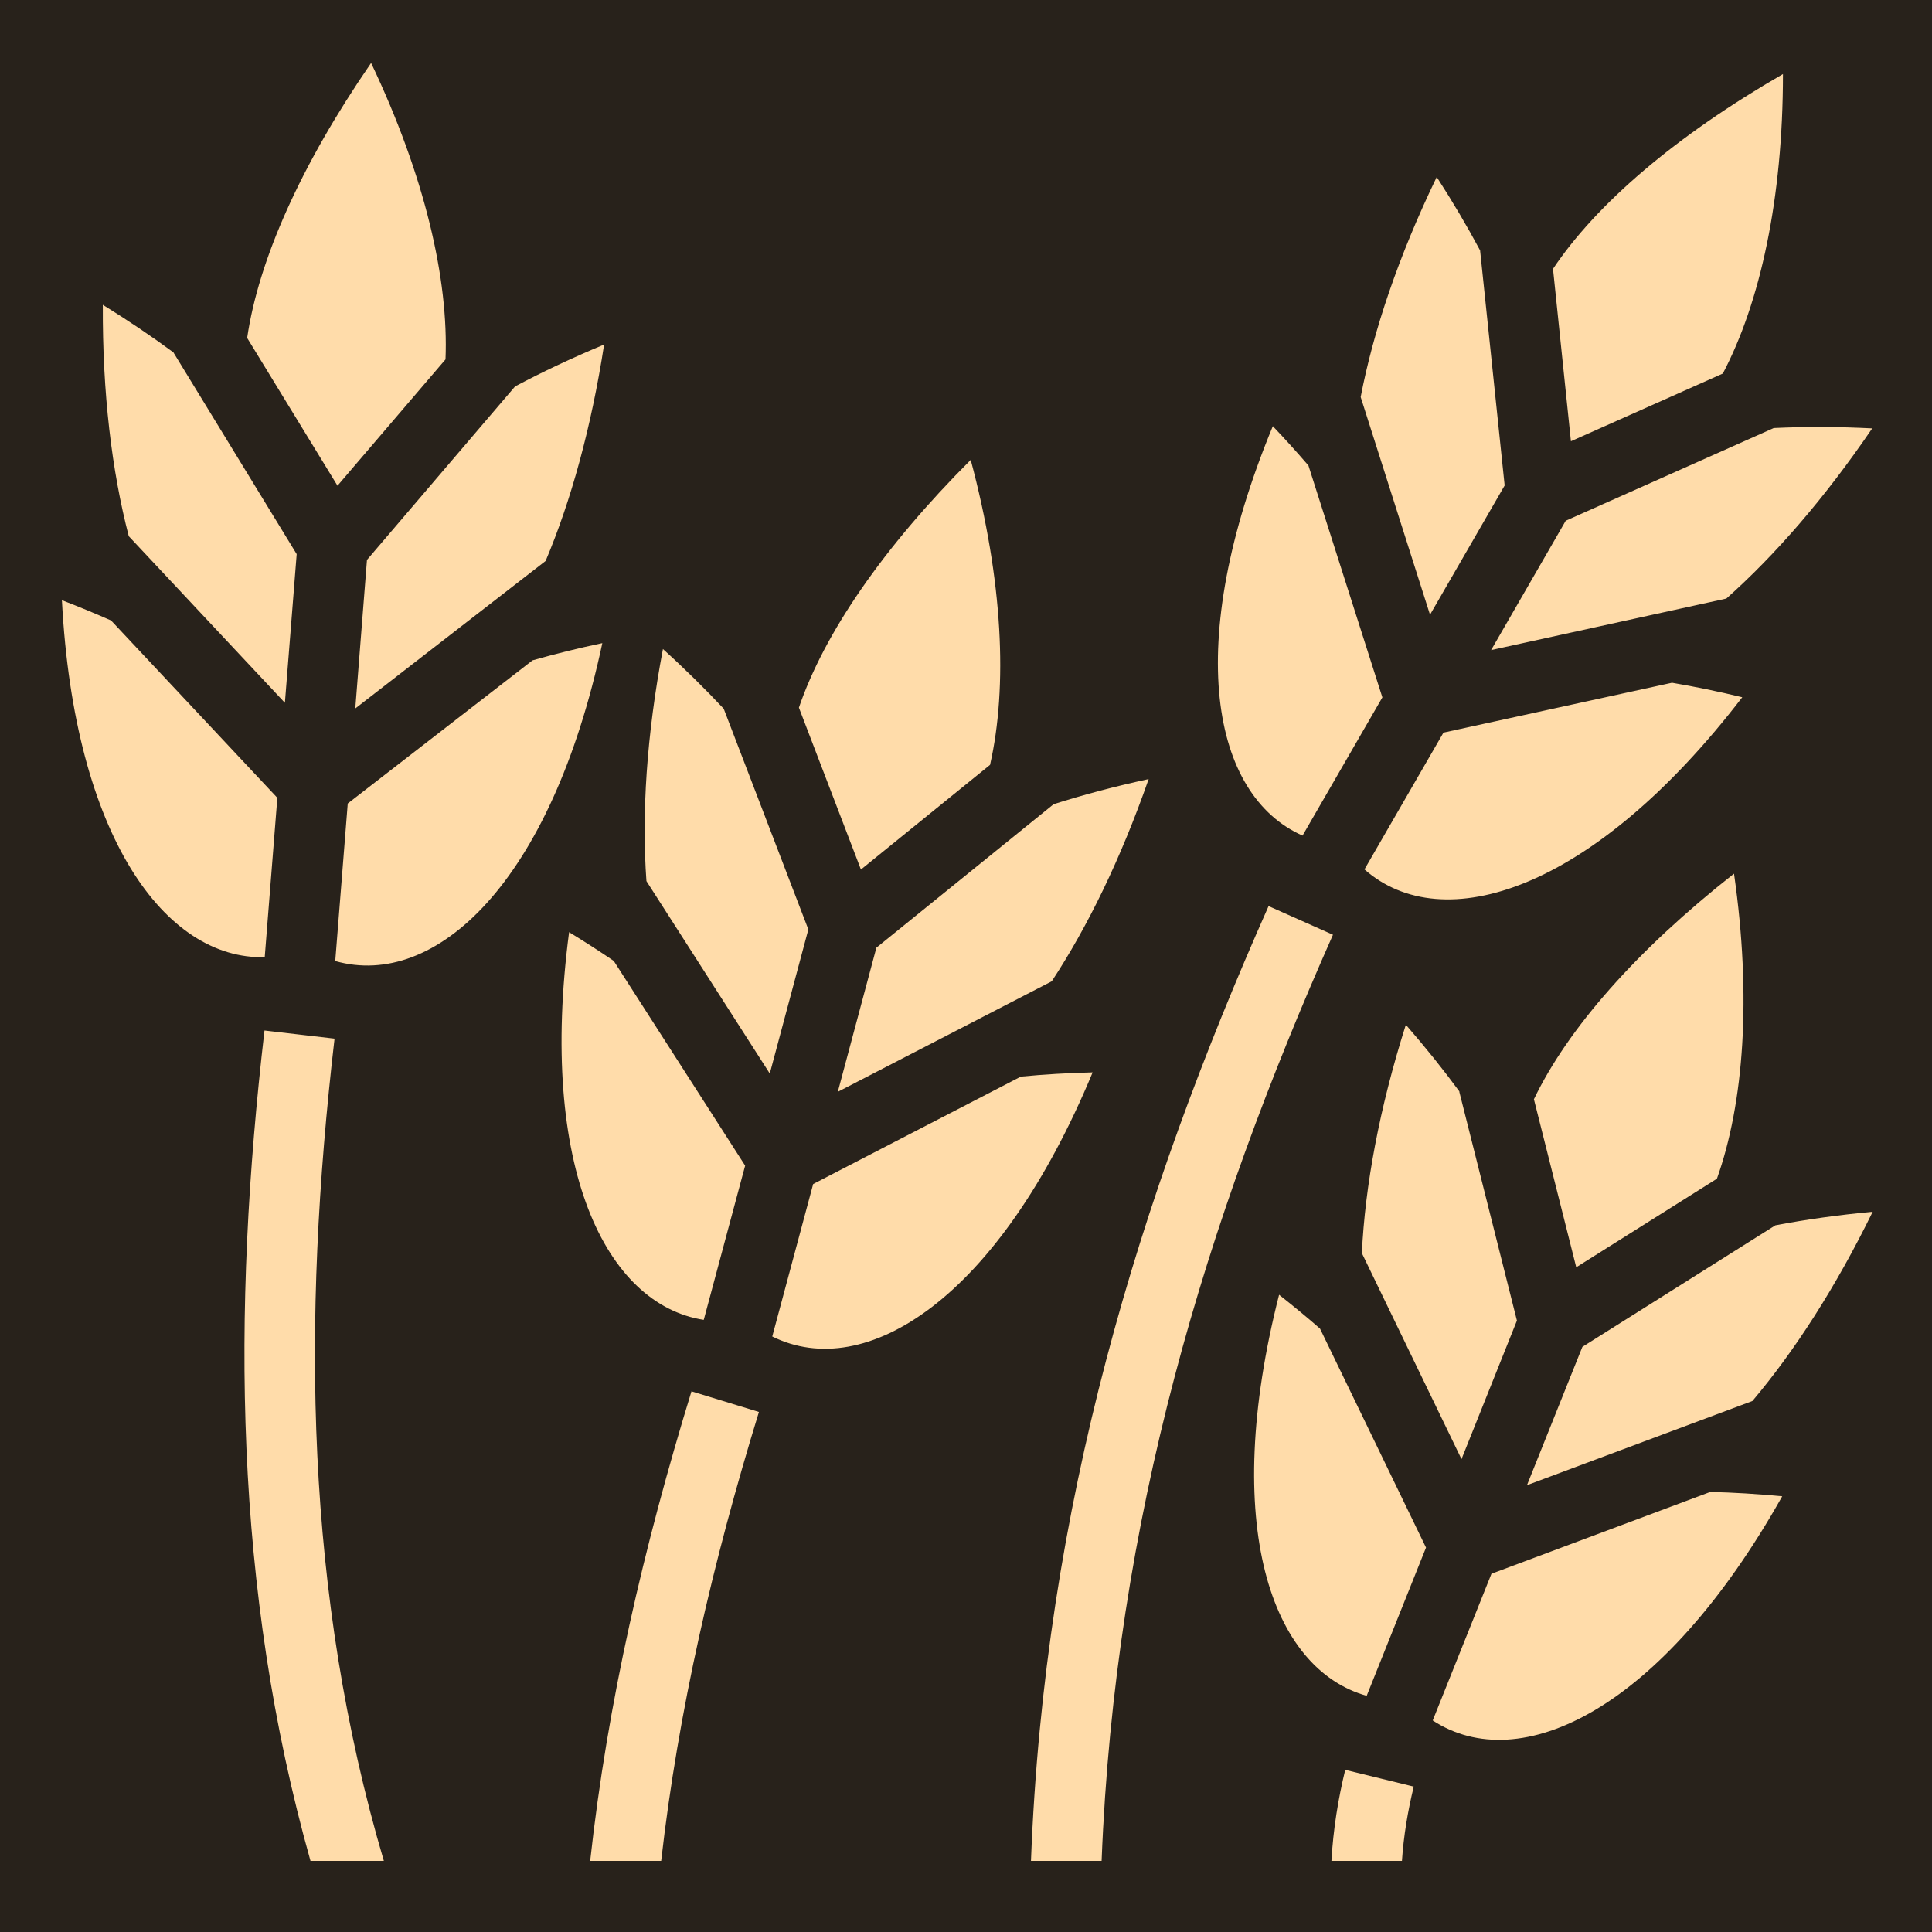
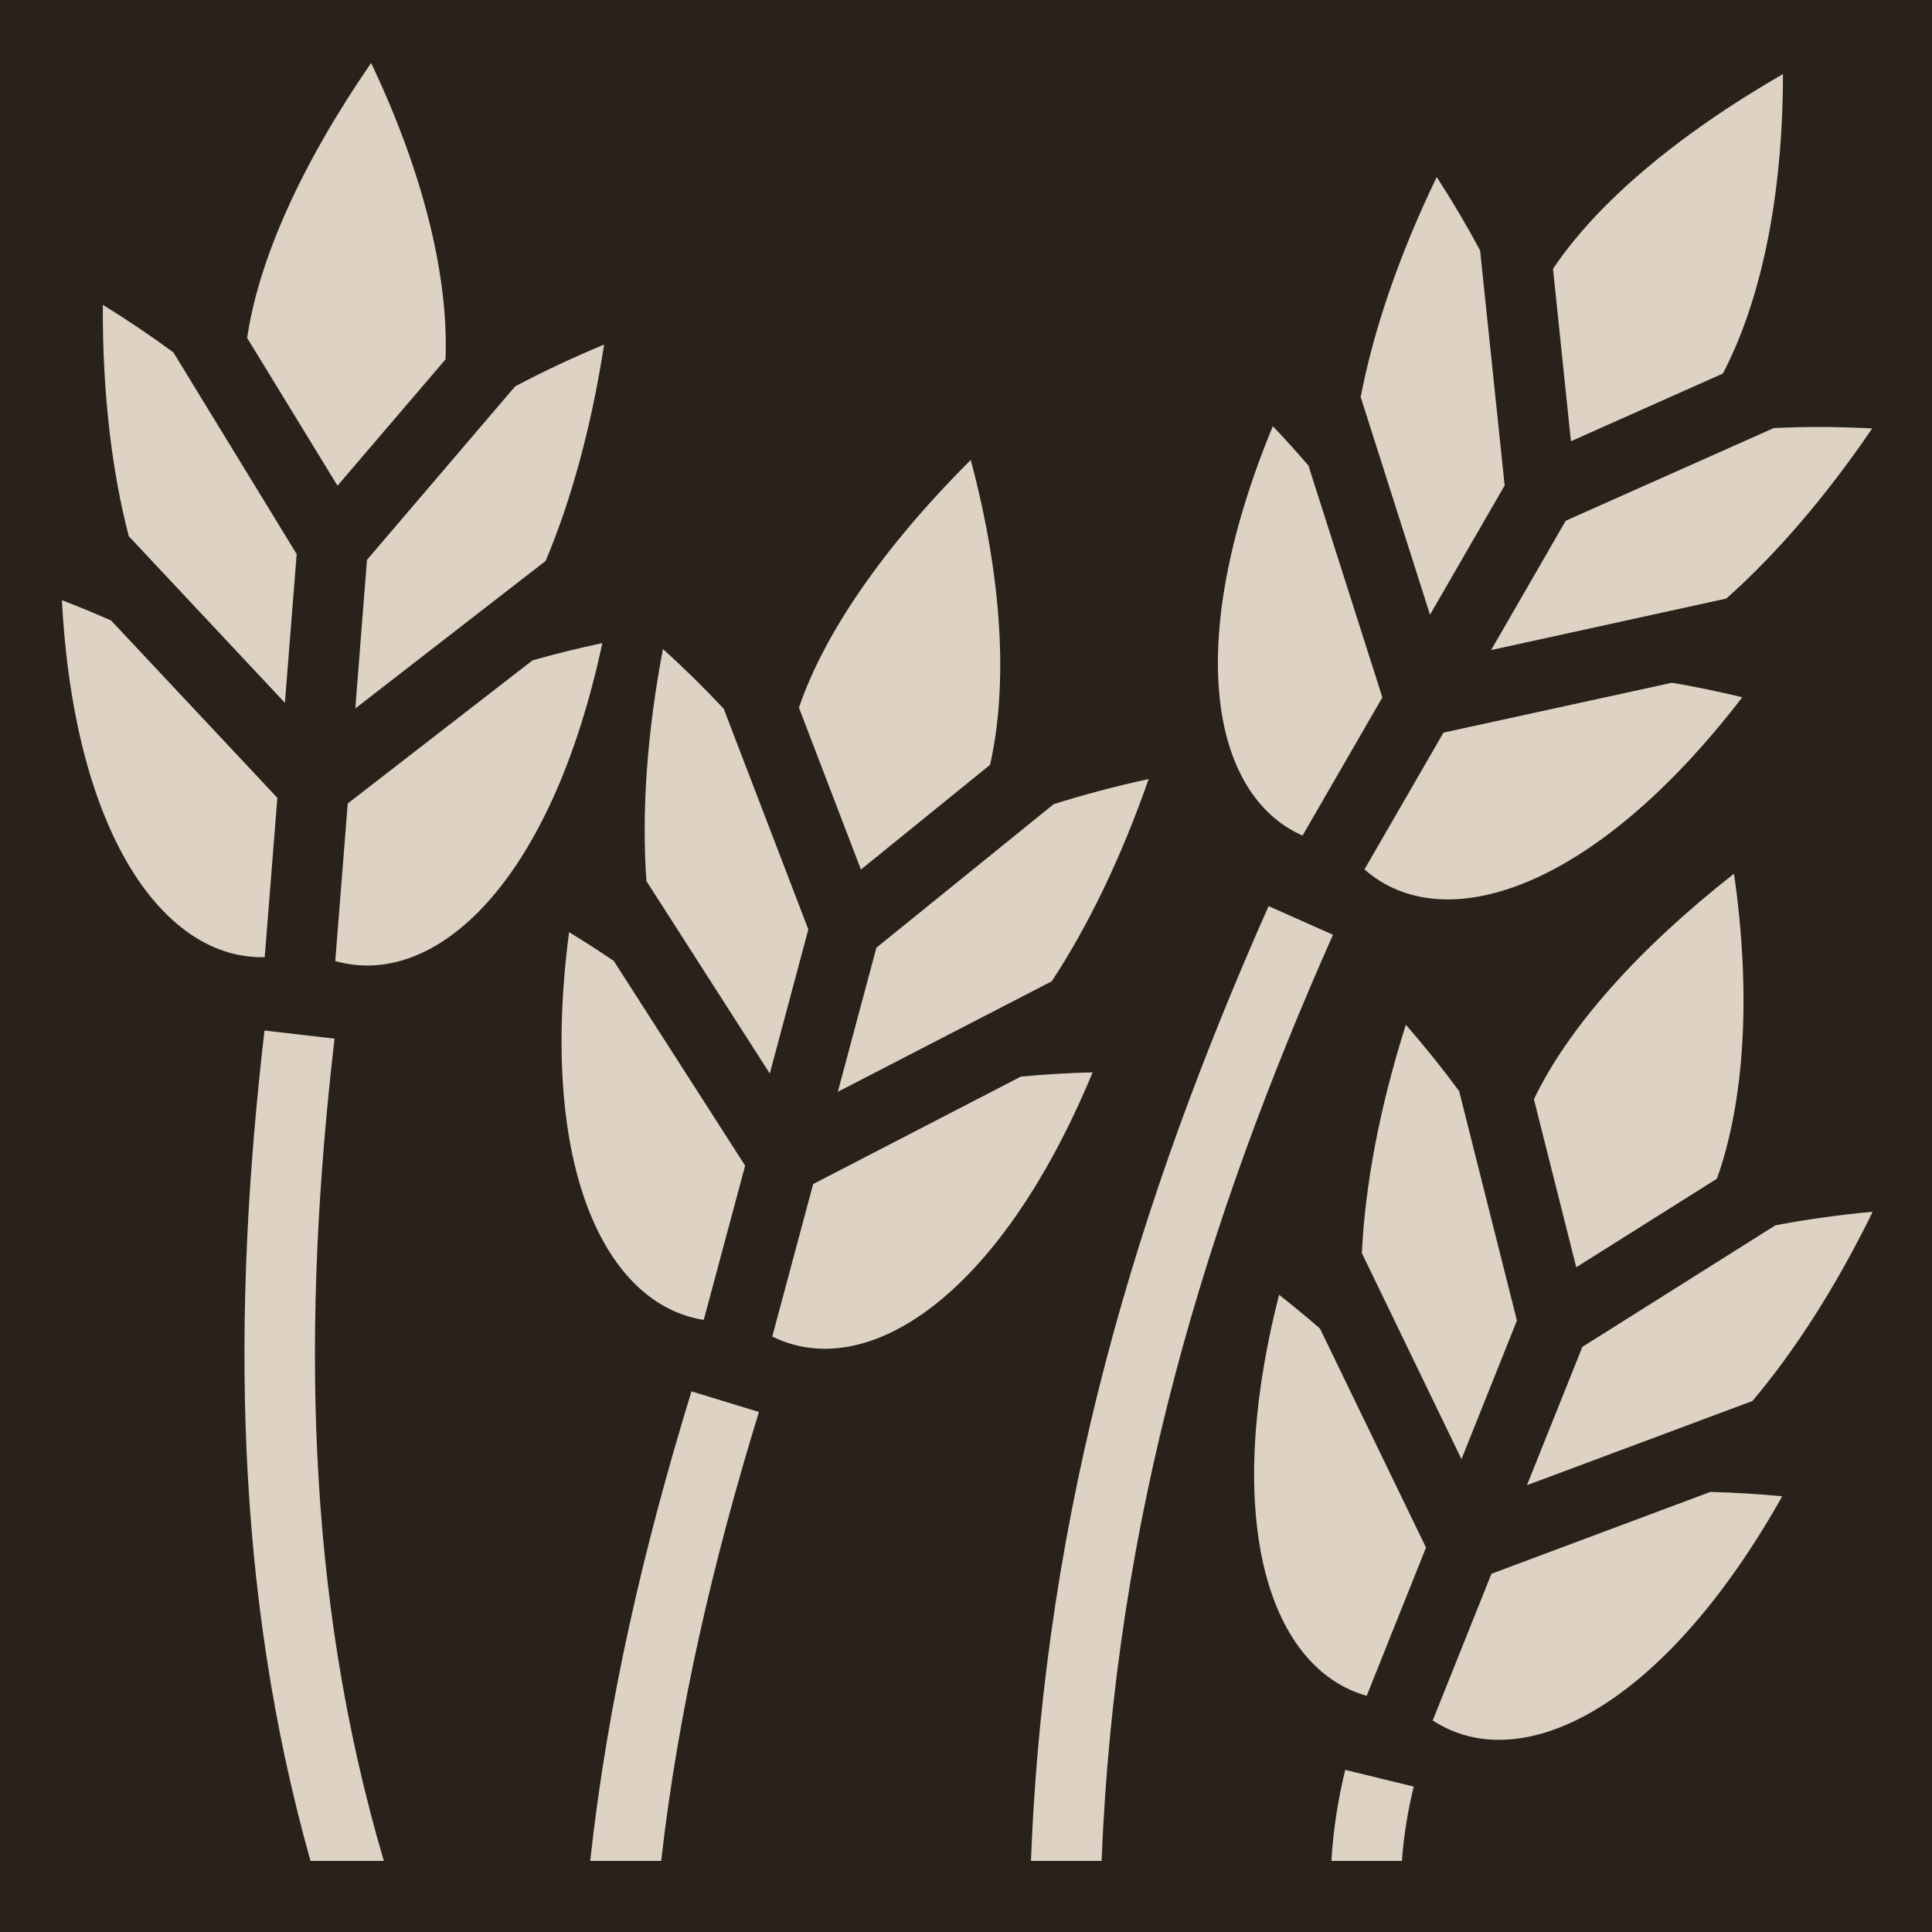
<svg xmlns="http://www.w3.org/2000/svg" viewBox="0 0 512 512">
  <path d="M0 0h512v512H0z" fill="#28221b" fill-opacity="1.0" />
-   <path d="M98.344 16.688C79.692 43.785 68.498 69.01 65.5 89.56l23.938 39.157 28.624-33.47c.868-21.213-5.49-48.677-19.718-78.563zM472.5 19.625C444.04 36.055 423.112 54 411.562 71.25l4.75 45.688L456.563 99c9.89-18.777 15.938-46.29 15.938-79.375zm-91.75 27.28c-10.153 21.036-16.8 40.84-20.156 58.314l18.375 57.686 19.78-34.25-6.5-62.22h.03c-3.422-6.392-7.252-12.906-11.53-19.53zM27.25 80.782c-.125 23.364 2.393 44.102 6.875 61.314L75.5 186.25l3.125-39.406L46 93.47l.03-.032c-5.83-4.287-12.08-8.52-18.78-12.657zm132.844 10.532c-8.415 3.504-16.29 7.213-23.594 11.094l-39.25 45.97-3.094 39.374 50.438-39.094c6.712-15.904 12.09-35.263 15.5-57.344zm177.22 21.626c-24.024 58.09-16.16 97.86 7.873 108.5l21.157-36.625-19.594-61.438c-2.973-3.46-6.108-6.943-9.438-10.438zm146.03.218c-4.55-.028-8.97.084-13.28.28L414.935 138l-19.78 34.28 62.343-13.655c12.897-11.47 26.09-26.626 38.656-45.094-4.358-.216-8.64-.348-12.812-.374zm-226.094 8.72c-23.24 23.238-38.832 46.003-45.53 65.655l16.436 42.907 34.22-27.75c4.695-20.704 3.436-48.856-5.126-80.812zM16.406 159.06c3.28 62.77 27.482 95.31 53.75 94.594l3.344-42.22-44.063-47c-4.175-1.844-8.515-3.647-13.03-5.374zm143.22 11.375c-6.457 1.354-12.63 2.896-18.5 4.563l-48.97 37.938-3.312 41.75c26.492 7.51 57.16-20.567 70.78-84.25zm16.06 1.563c-4.36 22.935-5.65 43.762-4.374 61.5l32.688 51 10.22-38.188-22.407-58.437h.03c-4.952-5.28-10.318-10.592-16.155-15.875zm267.408 8.938l-60.563 13.218-20.936 36.25c20.682 18.195 60.438 6.035 100.125-45.625-6.413-1.552-12.62-2.823-18.626-3.843zm-138.688 25.53c-8.912 1.92-17.304 4.16-25.187 6.657l-46.97 38.03-10.22 38.19 56.69-29.283c9.493-14.424 18.323-32.49 25.686-53.593zm155.125 25.063c-25.85 20.324-44.046 41.06-53.03 59.782l11.22 44.532 37.28-23.47c7.126-19.99 9.236-48.088 4.53-80.843zm-123.342 8.595c-34.435 77.573-59.394 159.06-62.97 253.03h18.72c3.558-90.792 27.573-169.428 61.312-245.436l-17.063-7.595zm-185.375 6.906c-8.173 62.347 9.714 98.713 35.687 102.75l10.97-40.874-34.814-54.25c-3.77-2.57-7.713-5.105-11.844-7.625zm221.75 24.532c-7.053 22.243-10.817 42.77-11.657 60.532l26.406 54.594L402 349.967l-15.28-60.687h.06c-4.3-5.848-9.033-11.76-14.217-17.717zm-302.47 1.532c-8.664 74.584-8.13 147.835 12.188 220.062h19.44c-20.877-70.772-21.764-143.02-13.064-217.906l-18.562-2.156zm219.47 11.094c-6.613.16-12.953.54-19.032 1.125L215.5 313.78l-10.844 40.408c24.69 12.23 59.938-9.82 84.906-70zm206.718 36.937c-9.072.844-17.664 2.052-25.78 3.594l-51.156 32.217-14.688 36.657 59.75-22.313c11.14-13.193 22.055-30.075 31.875-50.155zm-157.31 22c-15.528 60.938-2.096 99.19 23.217 106.28l15.72-39.28-28.094-58.03c-3.43-3-7.053-5.985-10.844-8.97zM183.25 368.72c-12.674 41.233-22.26 82.547-26.844 124.436h18.813c4.507-39.722 13.69-79.23 25.905-118.97l-17.875-5.467zm270 26.655l-58 21.688-15.563 38.875c23.056 15.098 60.673-2.606 92.625-59.407-6.594-.627-12.95-1.003-19.062-1.155zM356.5 469.03c-1.874 7.713-3.185 15.757-3.656 24.126h18.687c.45-6.686 1.55-13.206 3.126-19.687l-18.156-4.44z" fill="#FFDCAA" fill-opacity="1.0" />
+   <path d="M98.344 16.688C79.692 43.785 68.498 69.01 65.5 89.56l23.938 39.157 28.624-33.47c.868-21.213-5.49-48.677-19.718-78.563zM472.5 19.625C444.04 36.055 423.112 54 411.562 71.25l4.75 45.688L456.563 99c9.89-18.777 15.938-46.29 15.938-79.375zm-91.75 27.28c-10.153 21.036-16.8 40.84-20.156 58.314l18.375 57.686 19.78-34.25-6.5-62.22h.03c-3.422-6.392-7.252-12.906-11.53-19.53zM27.25 80.782c-.125 23.364 2.393 44.102 6.875 61.314L75.5 186.25l3.125-39.406L46 93.47l.03-.032c-5.83-4.287-12.08-8.52-18.78-12.657zm132.844 10.532c-8.415 3.504-16.29 7.213-23.594 11.094l-39.25 45.97-3.094 39.374 50.438-39.094c6.712-15.904 12.09-35.263 15.5-57.344zm177.22 21.626c-24.024 58.09-16.16 97.86 7.873 108.5l21.157-36.625-19.594-61.438c-2.973-3.46-6.108-6.943-9.438-10.438zm146.03.218c-4.55-.028-8.97.084-13.28.28L414.935 138l-19.78 34.28 62.343-13.655c12.897-11.47 26.09-26.626 38.656-45.094-4.358-.216-8.64-.348-12.812-.374zm-226.094 8.72c-23.24 23.238-38.832 46.003-45.53 65.655l16.436 42.907 34.22-27.75c4.695-20.704 3.436-48.856-5.126-80.812zM16.406 159.06c3.28 62.77 27.482 95.31 53.75 94.594l3.344-42.22-44.063-47c-4.175-1.844-8.515-3.647-13.03-5.374zm143.22 11.375c-6.457 1.354-12.63 2.896-18.5 4.563l-48.97 37.938-3.312 41.75c26.492 7.51 57.16-20.567 70.78-84.25zm16.06 1.563c-4.36 22.935-5.65 43.762-4.374 61.5l32.688 51 10.22-38.188-22.407-58.437h.03c-4.952-5.28-10.318-10.592-16.155-15.875zm267.408 8.938l-60.563 13.218-20.936 36.25c20.682 18.195 60.438 6.035 100.125-45.625-6.413-1.552-12.62-2.823-18.626-3.843zm-138.688 25.53c-8.912 1.92-17.304 4.16-25.187 6.657l-46.97 38.03-10.22 38.19 56.69-29.283c9.493-14.424 18.323-32.49 25.686-53.593zm155.125 25.063c-25.85 20.324-44.046 41.06-53.03 59.782l11.22 44.532 37.28-23.47c7.126-19.99 9.236-48.088 4.53-80.843zm-123.342 8.595c-34.435 77.573-59.394 159.06-62.97 253.03h18.72c3.558-90.792 27.573-169.428 61.312-245.436l-17.063-7.595zm-185.375 6.906c-8.173 62.347 9.714 98.713 35.687 102.75l10.97-40.874-34.814-54.25c-3.77-2.57-7.713-5.105-11.844-7.625zm221.75 24.532c-7.053 22.243-10.817 42.77-11.657 60.532l26.406 54.594L402 349.967l-15.28-60.687h.06c-4.3-5.848-9.033-11.76-14.217-17.717zm-302.47 1.532c-8.664 74.584-8.13 147.835 12.188 220.062h19.44c-20.877-70.772-21.764-143.02-13.064-217.906l-18.562-2.156zm219.47 11.094c-6.613.16-12.953.54-19.032 1.125L215.5 313.78l-10.844 40.408c24.69 12.23 59.938-9.82 84.906-70zm206.718 36.937c-9.072.844-17.664 2.052-25.78 3.594l-51.156 32.217-14.688 36.657 59.75-22.313c11.14-13.193 22.055-30.075 31.875-50.155zm-157.31 22c-15.528 60.938-2.096 99.19 23.217 106.28l15.72-39.28-28.094-58.03c-3.43-3-7.053-5.985-10.844-8.97zM183.25 368.72c-12.674 41.233-22.26 82.547-26.844 124.436h18.813c4.507-39.722 13.69-79.23 25.905-118.97l-17.875-5.467zm270 26.655l-58 21.688-15.563 38.875c23.056 15.098 60.673-2.606 92.625-59.407-6.594-.627-12.95-1.003-19.062-1.155zM356.5 469.03c-1.874 7.713-3.185 15.757-3.656 24.126h18.687c.45-6.686 1.55-13.206 3.126-19.687l-18.156-4.44z" fill="#DDD2C3" fill-opacity="1.0" />
</svg>
